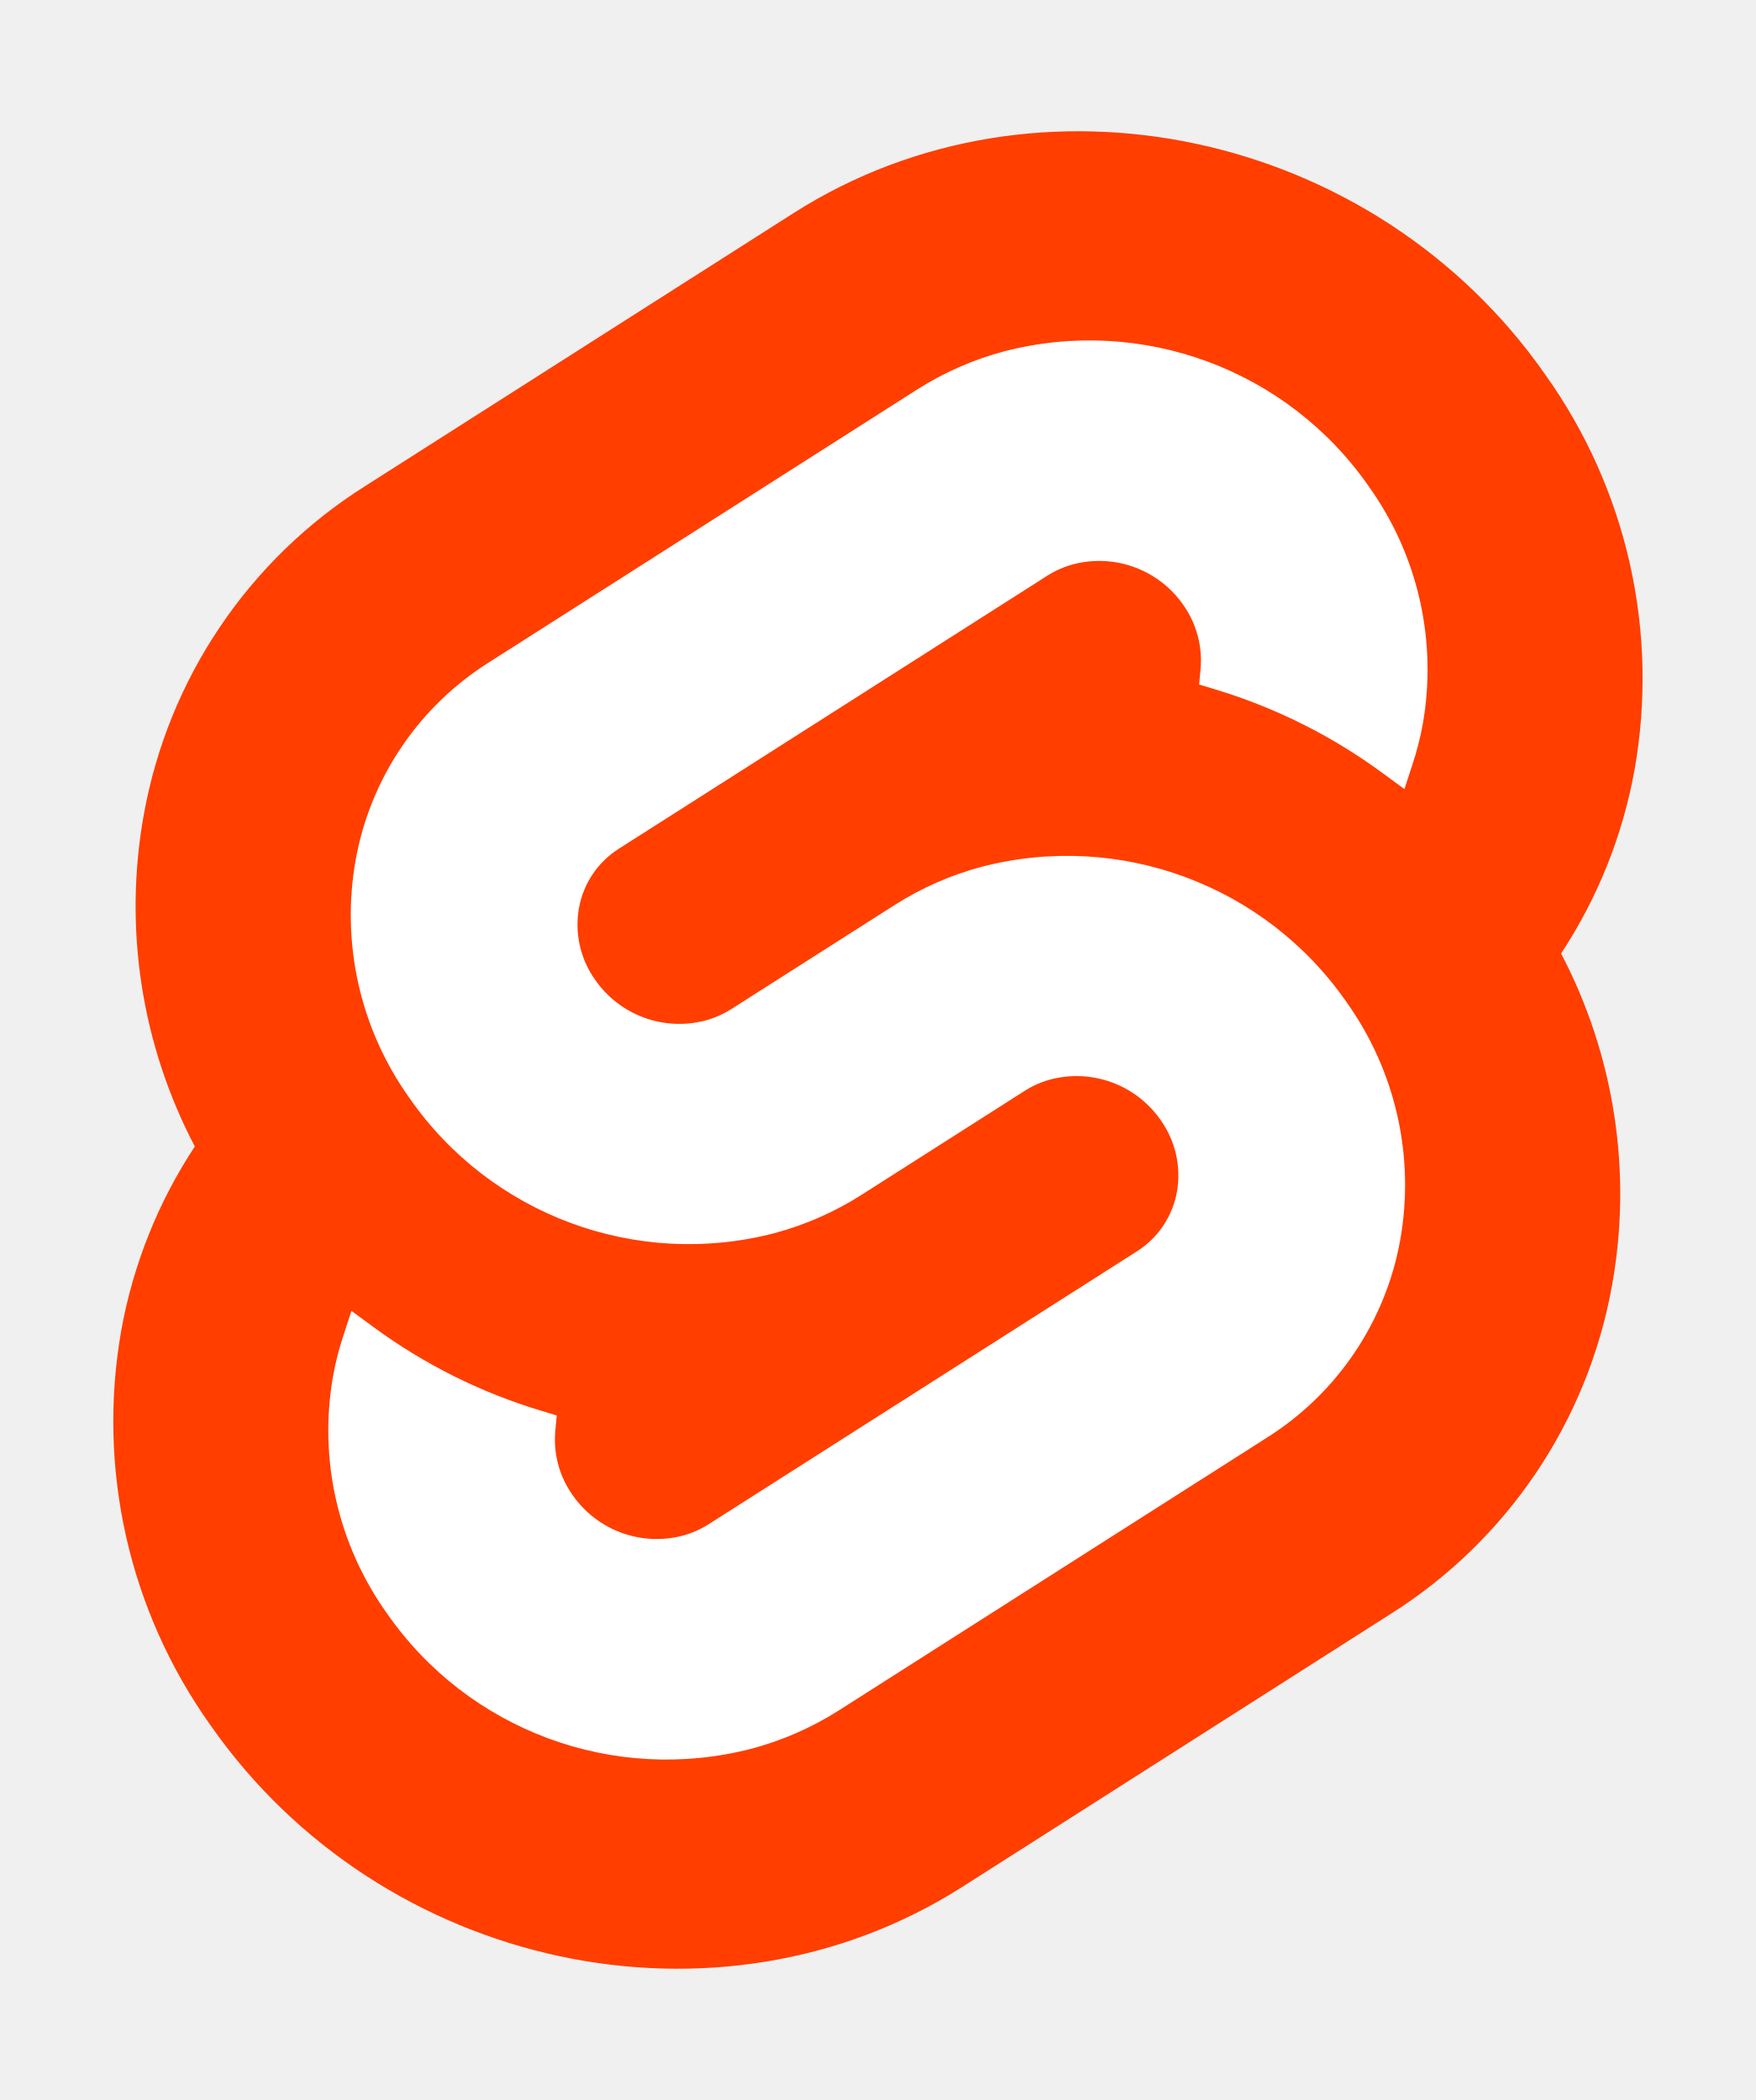
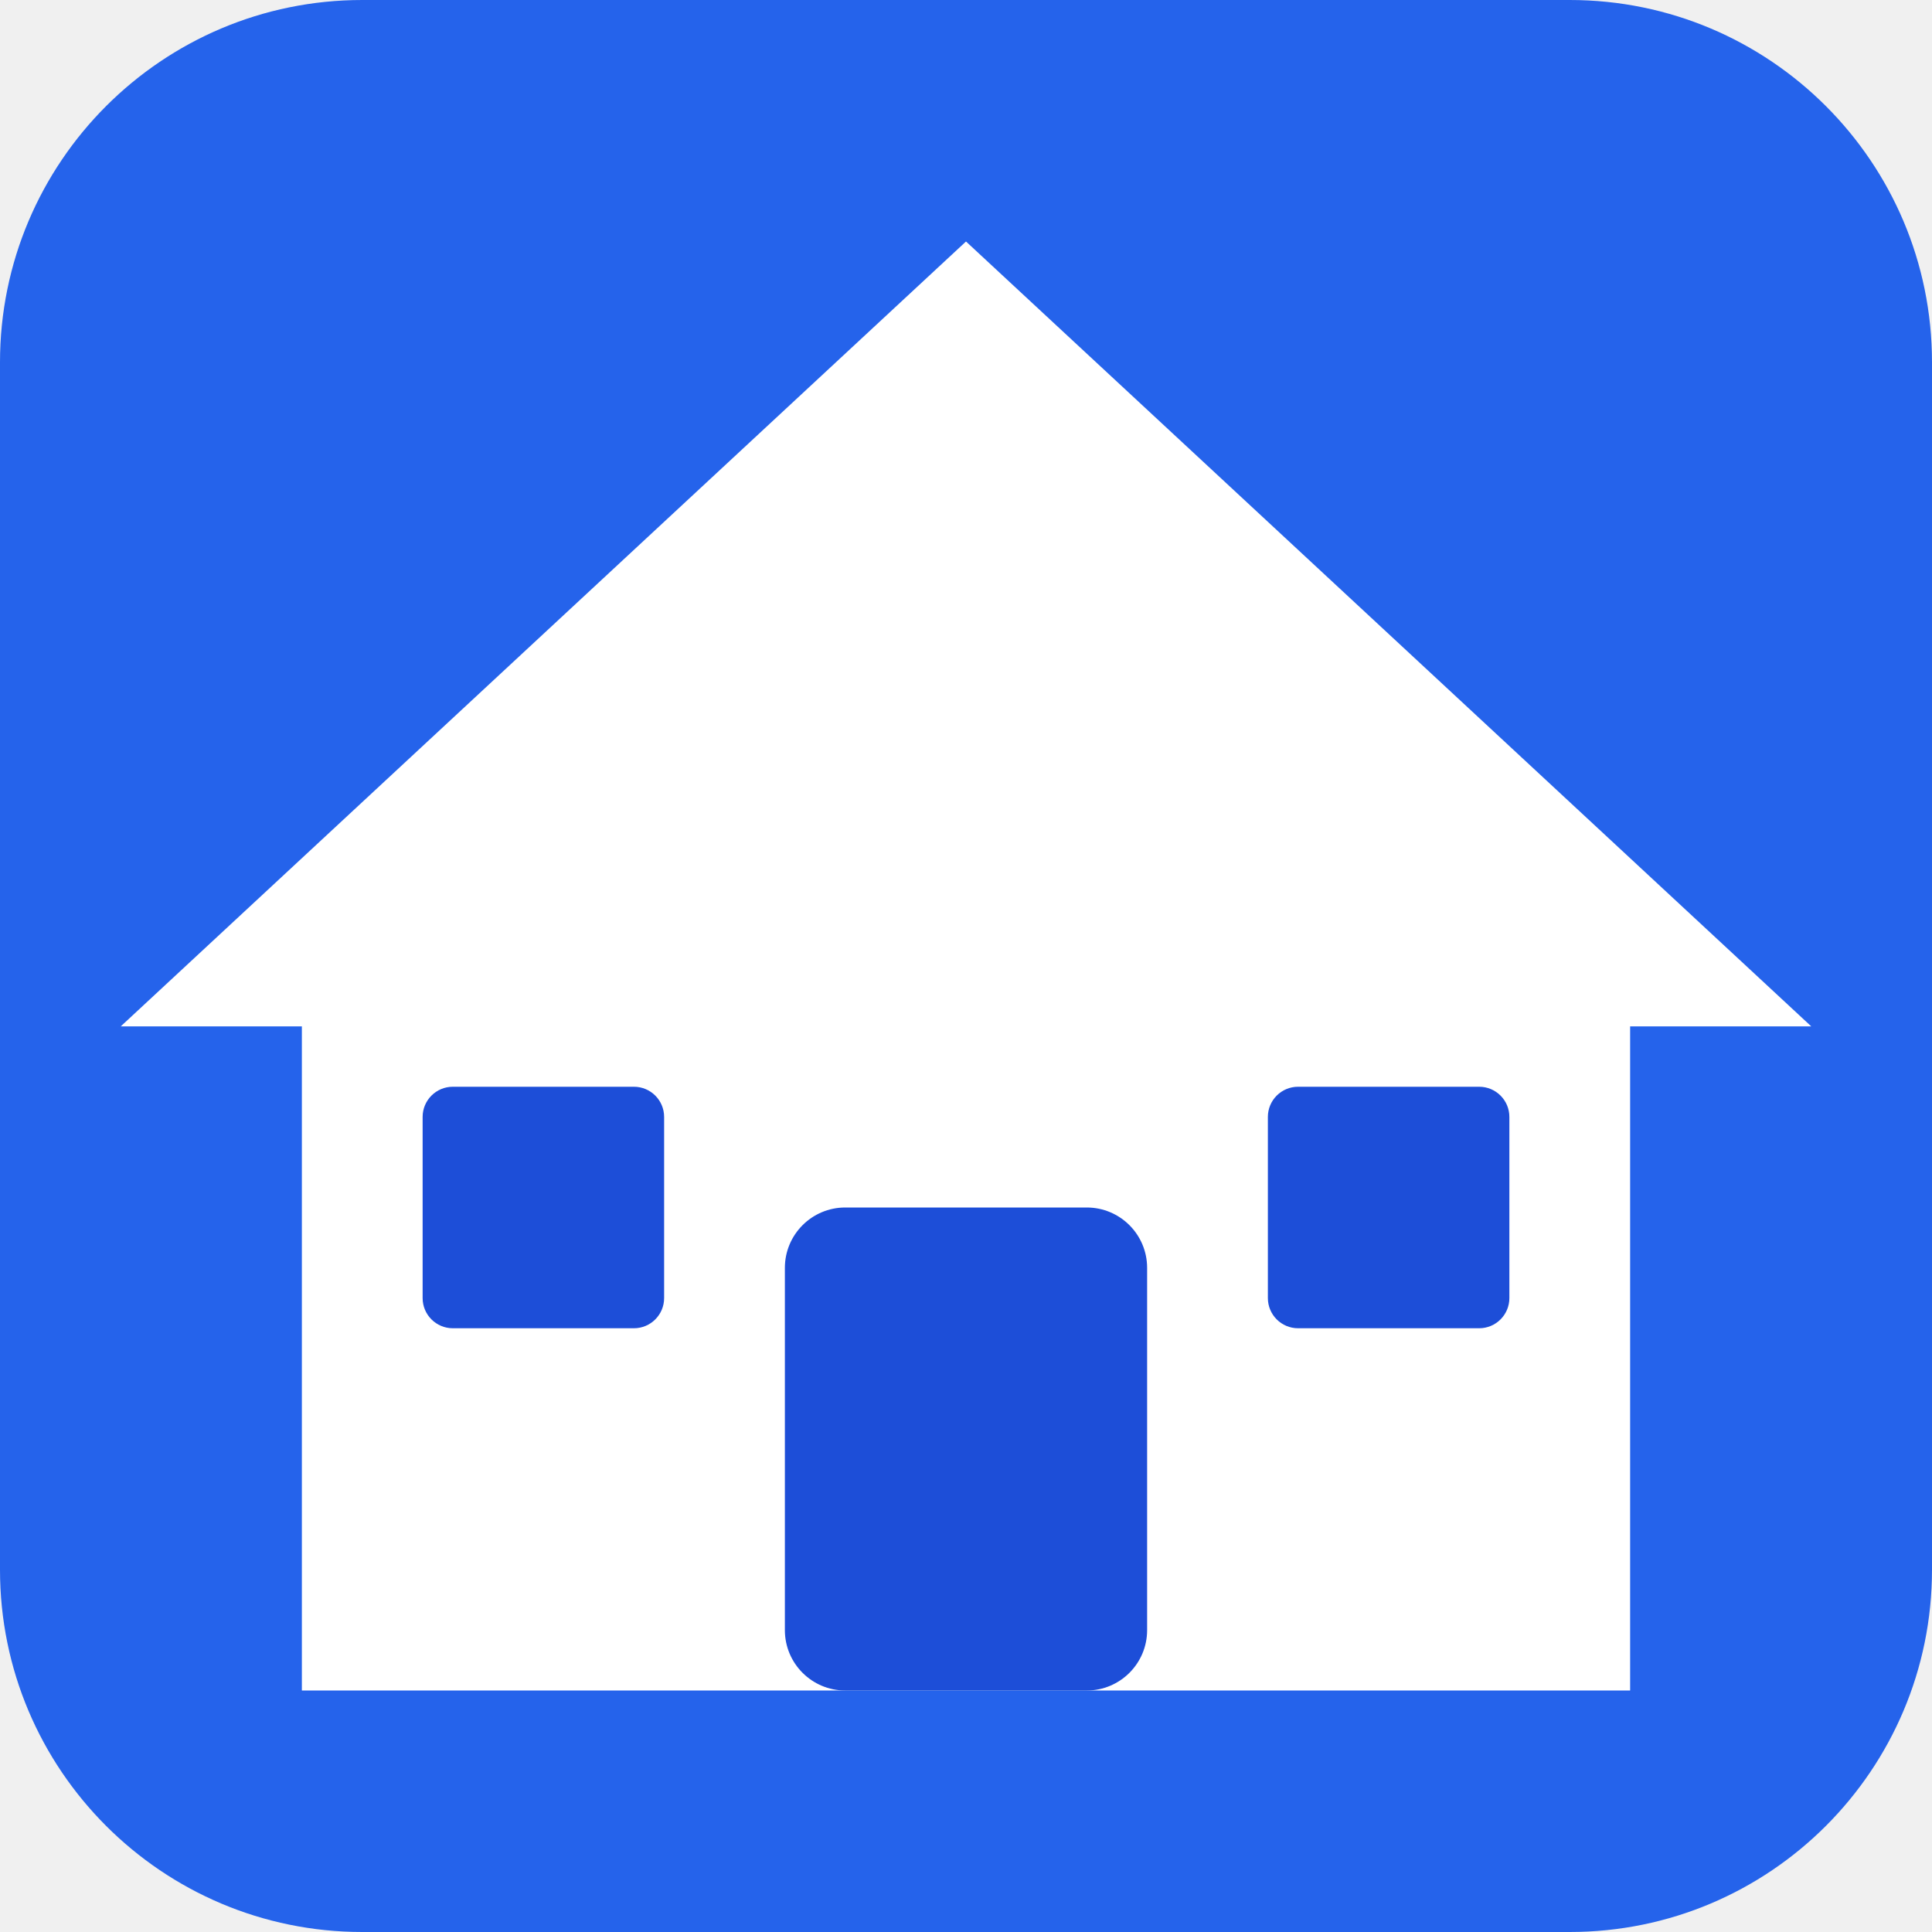
- <svg xmlns="http://www.w3.org/2000/svg" width="107" height="128" viewBox="0 0 107 128">
-   <path d="M94.157 22.819c-10.4-14.885-30.94-19.297-45.792-9.835L22.282 29.608A29.92 29.92 0 0 0 8.764 49.65a31.5 31.5 0 0 0 3.108 20.231 30 30 0 0 0-4.477 11.183 31.9 31.9 0 0 0 5.448 24.116c10.402 14.887 30.942 19.297 45.791 9.835l26.083-16.624A29.92 29.92 0 0 0 98.235 78.35a31.53 31.53 0 0 0-3.105-20.232 30 30 0 0 0 4.474-11.182 31.88 31.88 0 0 0-5.447-24.116" style="fill:#ff3e00" />
-   <path d="M45.817 106.582a20.72 20.72 0 0 1-22.237-8.243 19.17 19.17 0 0 1-3.277-14.503 18 18 0 0 1 .624-2.435l.49-1.498 1.337.981a33.6 33.6 0 0 0 10.203 5.098l.97.294-.09.968a5.85 5.85 0 0 0 1.052 3.878 6.24 6.24 0 0 0 6.695 2.485 5.8 5.8 0 0 0 1.603-.704L69.27 76.28a5.43 5.43 0 0 0 2.45-3.631 5.8 5.8 0 0 0-.987-4.371 6.24 6.24 0 0 0-6.698-2.487 5.7 5.7 0 0 0-1.6.704l-9.953 6.345a19 19 0 0 1-5.296 2.326 20.72 20.72 0 0 1-22.237-8.243 19.17 19.17 0 0 1-3.277-14.502 17.99 17.99 0 0 1 8.13-12.052l26.081-16.623a19 19 0 0 1 5.3-2.329 20.72 20.72 0 0 1 22.237 8.243 19.17 19.17 0 0 1 3.277 14.503 18 18 0 0 1-.624 2.435l-.49 1.498-1.337-.98a33.6 33.6 0 0 0-10.203-5.1l-.97-.294.09-.968a5.86 5.86 0 0 0-1.052-3.878 6.24 6.24 0 0 0-6.696-2.485 5.8 5.8 0 0 0-1.602.704L37.73 51.72a5.42 5.42 0 0 0-2.449 3.63 5.79 5.79 0 0 0 .986 4.372 6.24 6.24 0 0 0 6.698 2.486 5.8 5.8 0 0 0 1.602-.704l9.952-6.342a19 19 0 0 1 5.295-2.328 20.72 20.72 0 0 1 22.237 8.242 19.17 19.17 0 0 1 3.277 14.503 18 18 0 0 1-8.13 12.053l-26.081 16.622a19 19 0 0 1-5.3 2.328" style="fill:#fff" />
+ <svg xmlns="http://www.w3.org/2000/svg" viewBox="0 0 32 32">
+   <rect width="32" height="32" rx="6" fill="#2563eb" />
+   <polygon points="16,4 30,17 2,17" fill="white" />
+   <rect x="5" y="16" width="22" height="12" fill="white" />
+   <rect x="7" y="18" width="4" height="4" rx="0.5" fill="#1d4ed8" />
+   <rect x="21" y="18" width="4" height="4" rx="0.5" fill="#1d4ed8" />
+   <rect x="13" y="20" width="6" height="8" rx="1" fill="#1d4ed8" />
</svg>
